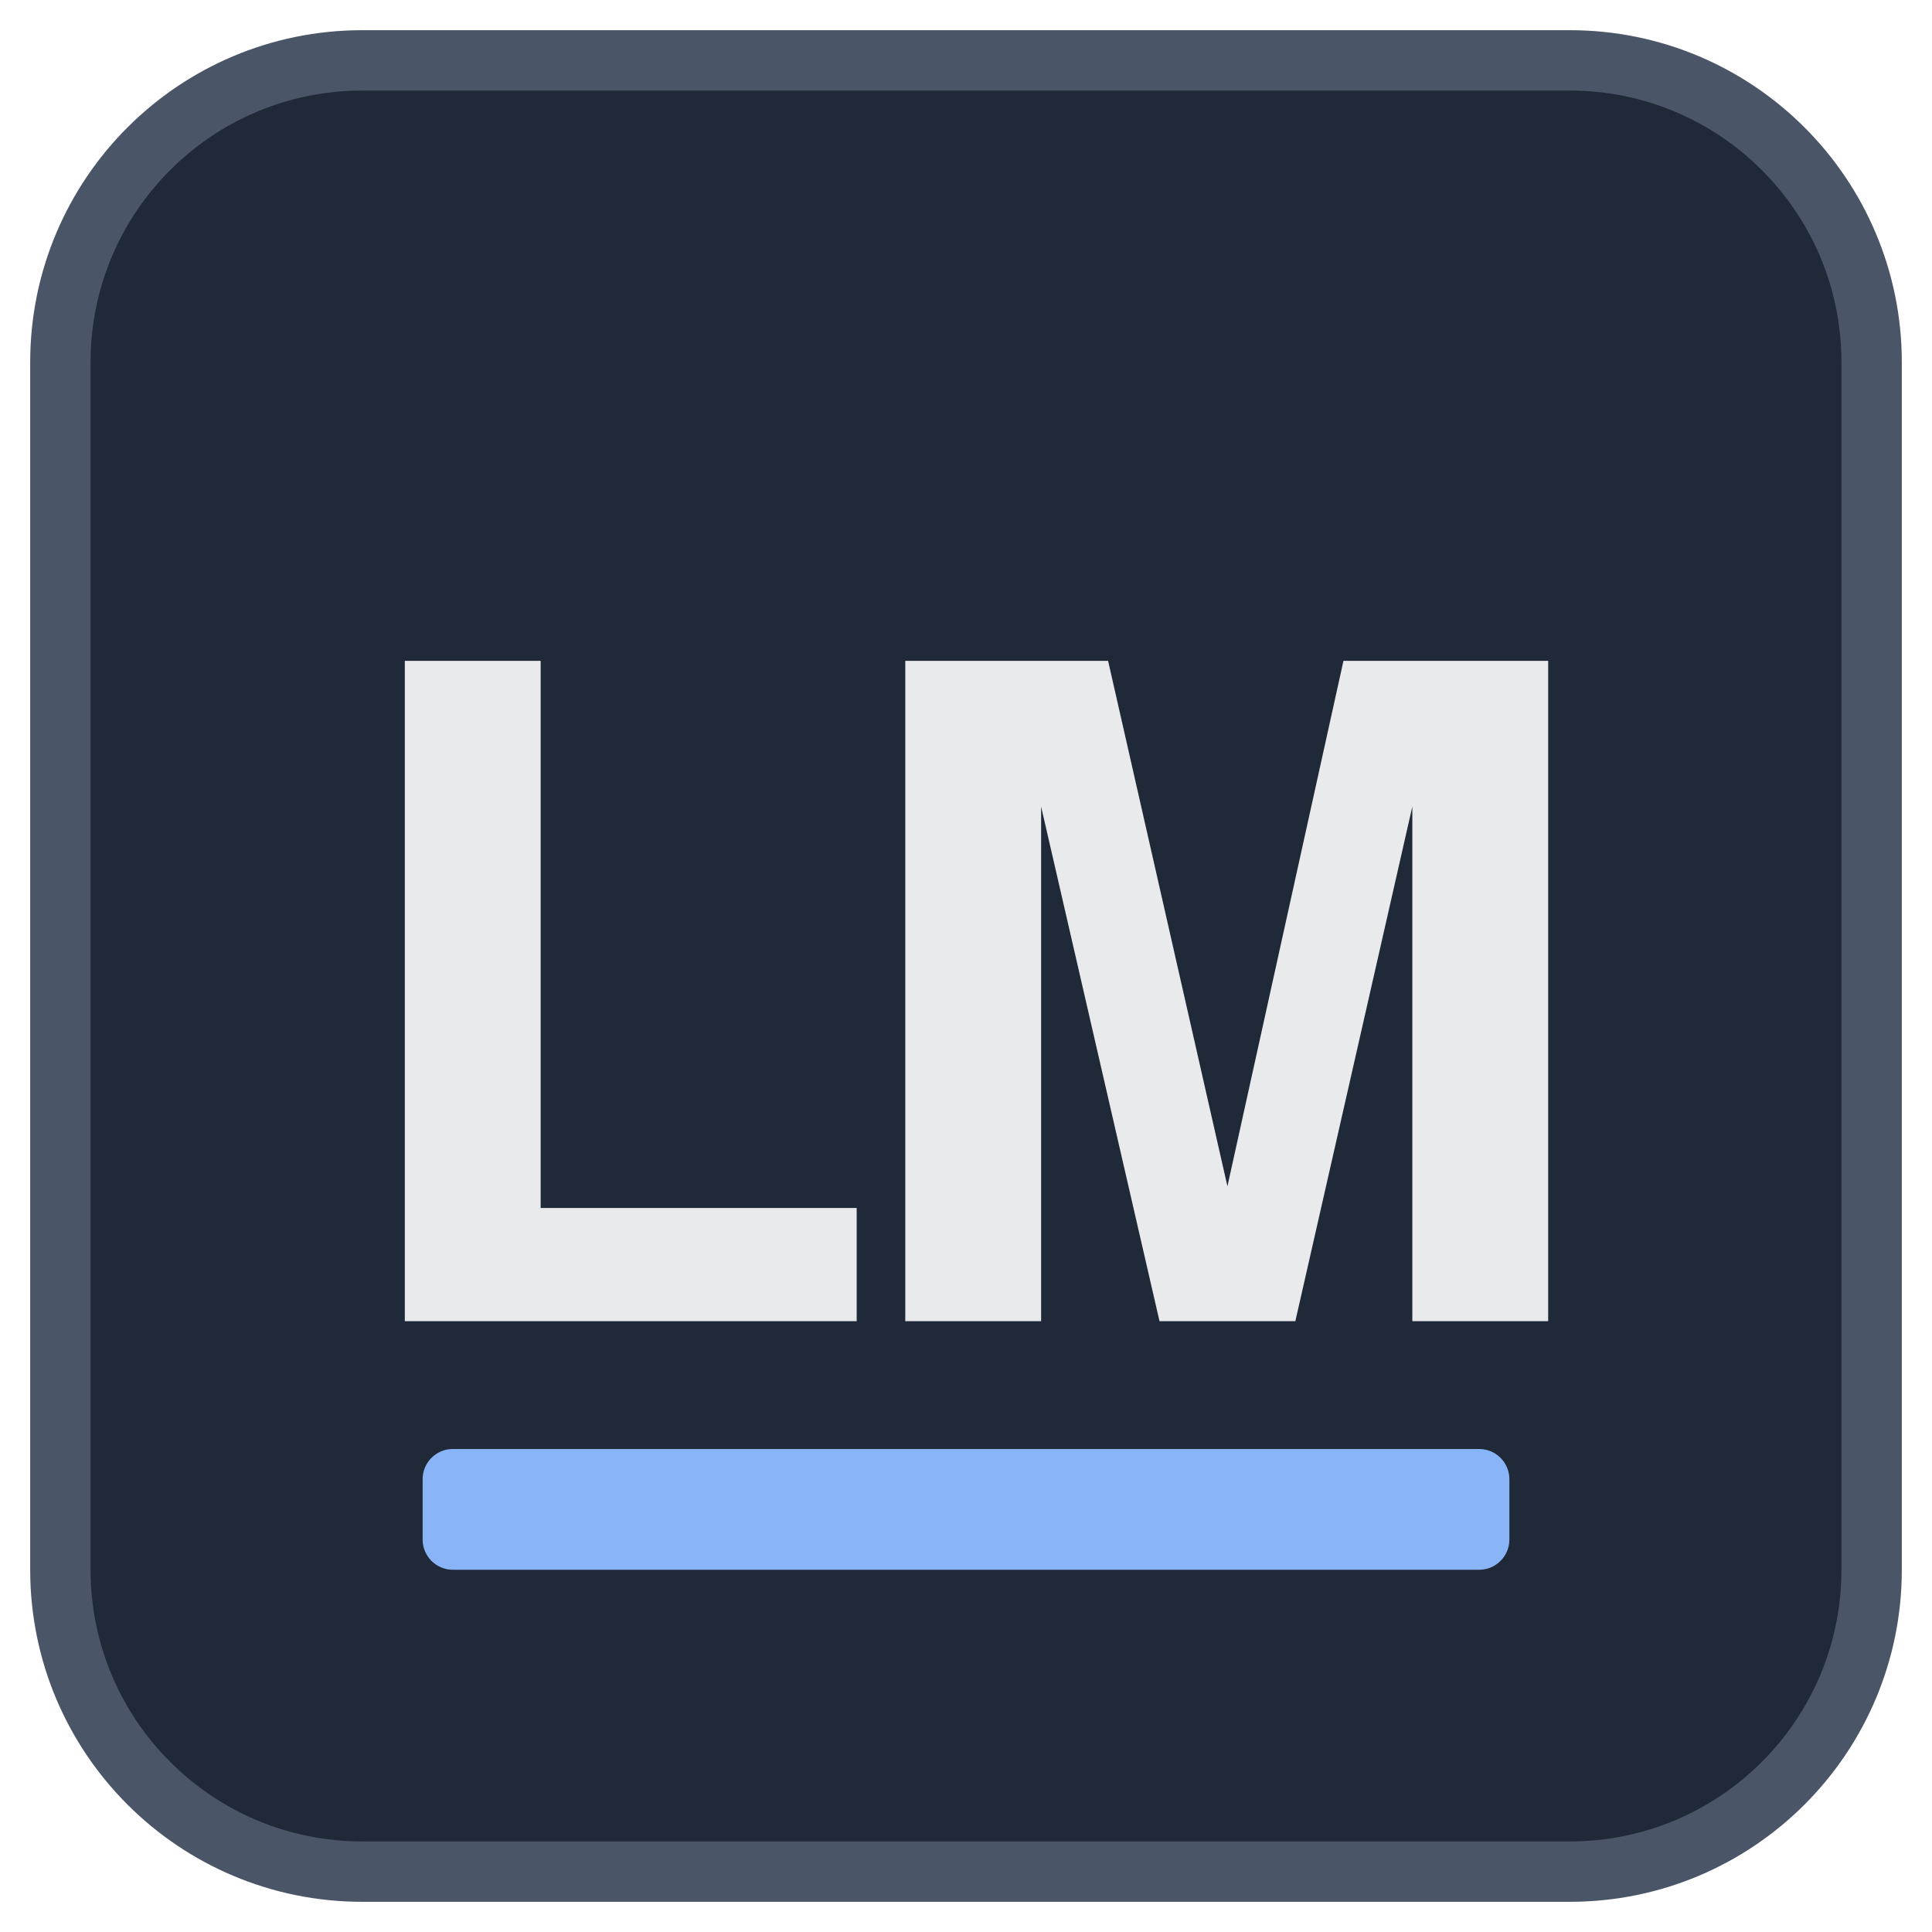
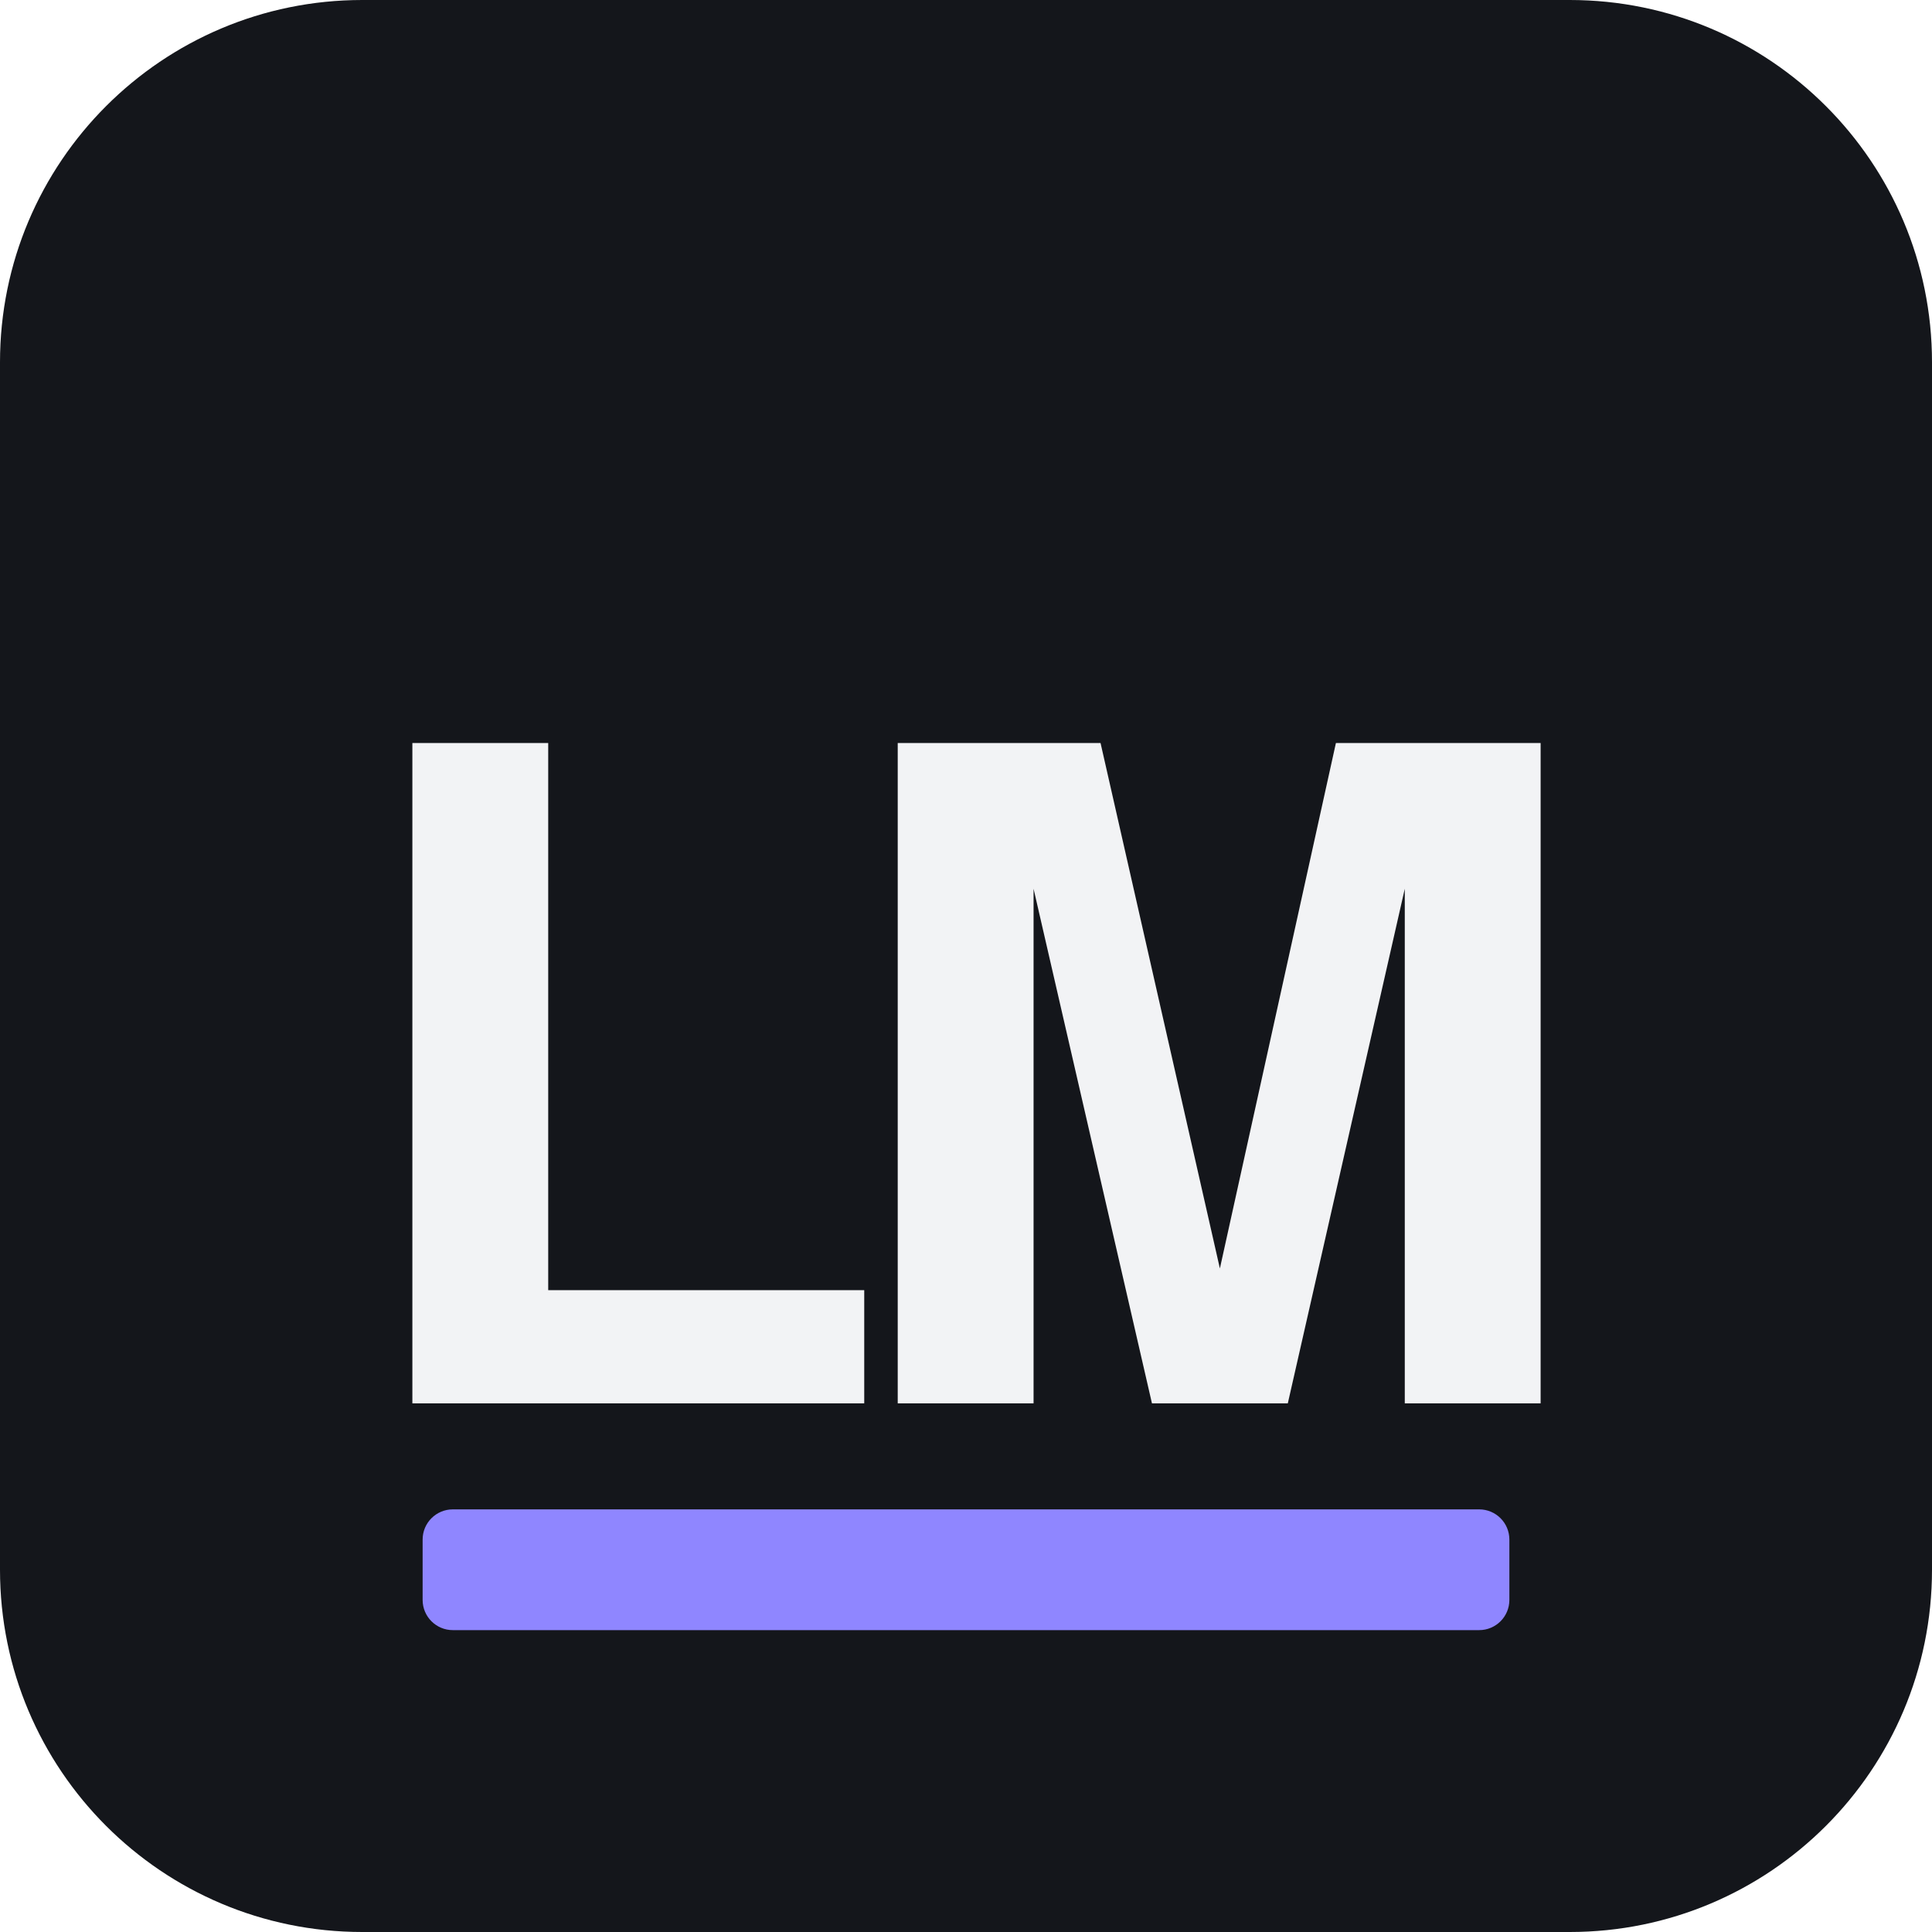
<svg xmlns="http://www.w3.org/2000/svg" viewBox="0 0 64 64" role="img" aria-label="LM">
-   <rect x="2" y="2" width="60" height="60" rx="10" fill="#1f2937" />
-   <rect x="2" y="2" width="60" height="60" rx="10" fill="none" stroke="#4a5568" stroke-width="2" />
-   <text x="50%" y="52%" text-anchor="middle" dominant-baseline="middle" fill="#e9eaec" font-size="30" font-family="Segoe UI, Helvetica, Arial, sans-serif" font-weight="700" letter-spacing="-1">LM</text>
-   <rect x="14" y="48" width="36" height="4" rx="1" fill="#8ab4f8" />
+   <rect width="64" height="64" rx="12" fill="#14161b" />
+   <text x="32" y="36" text-anchor="middle" dominant-baseline="middle" fill="#f2f3f5" font-size="30" font-family="Archivo, Segoe UI, Helvetica, Arial, sans-serif" font-weight="800" letter-spacing="-1.5">LM</text>
+   <rect x="14" y="50" width="36" height="4" rx="1" fill="#8f86ff" />
</svg>
